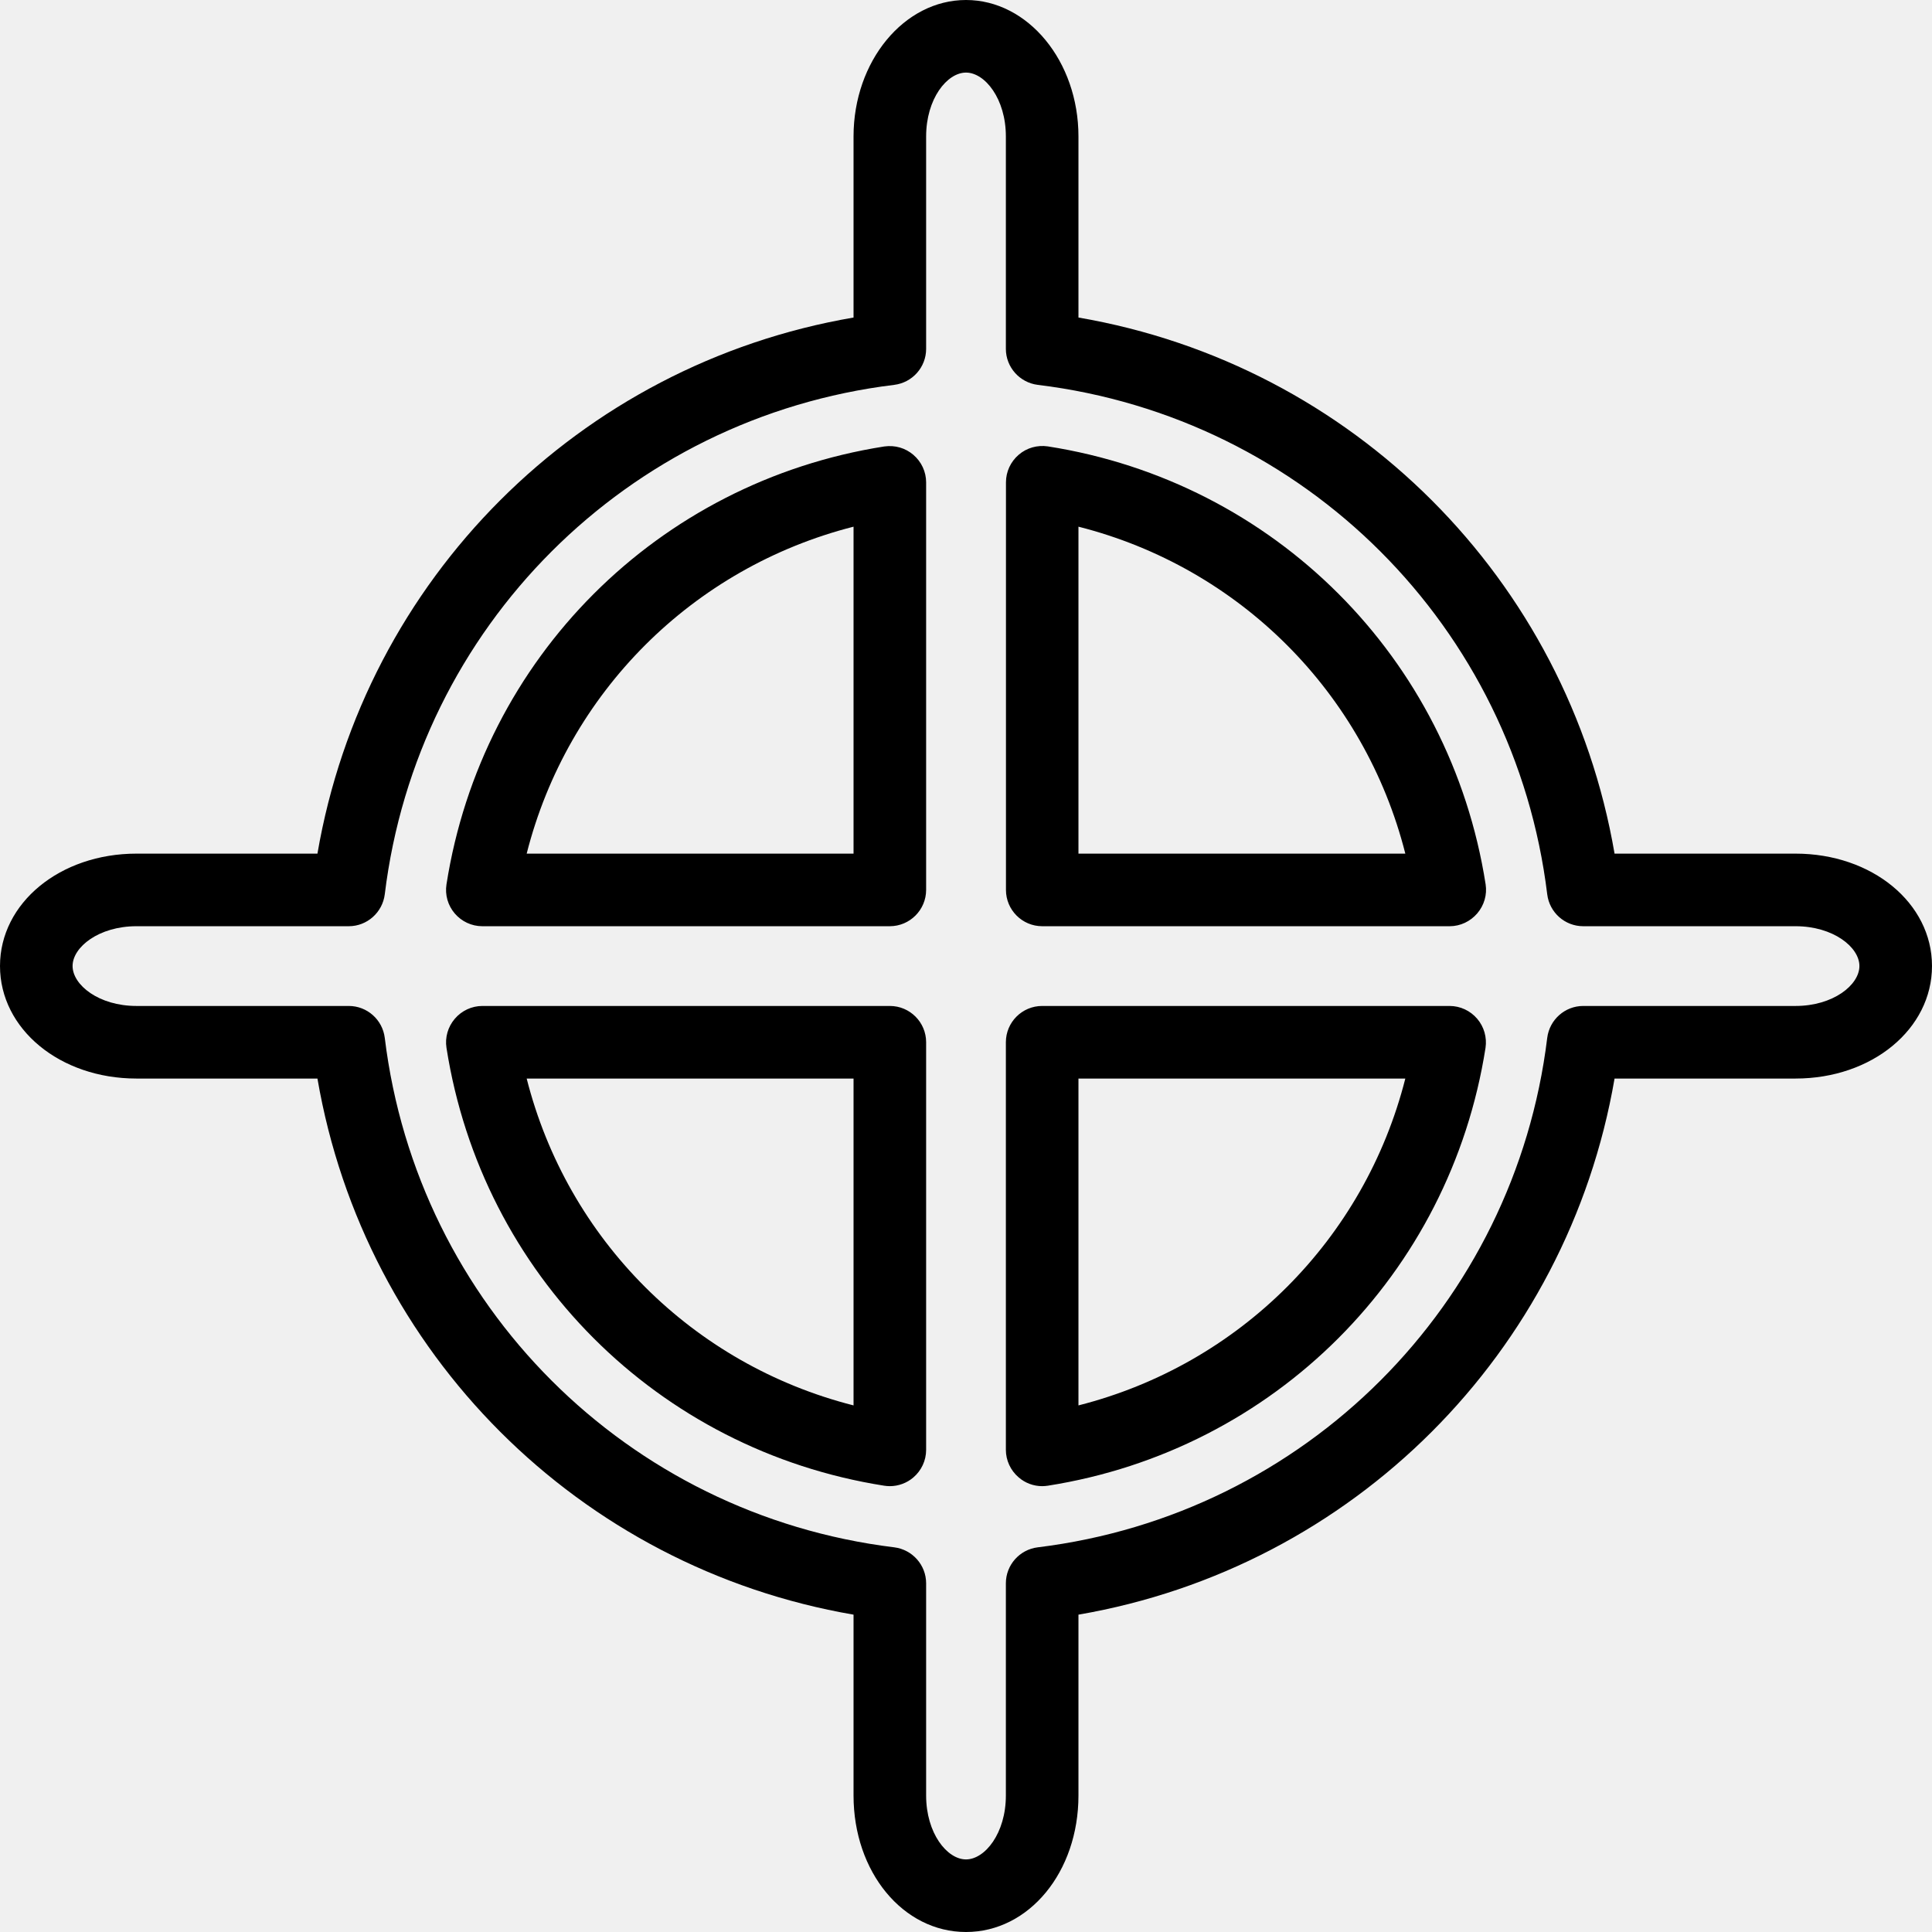
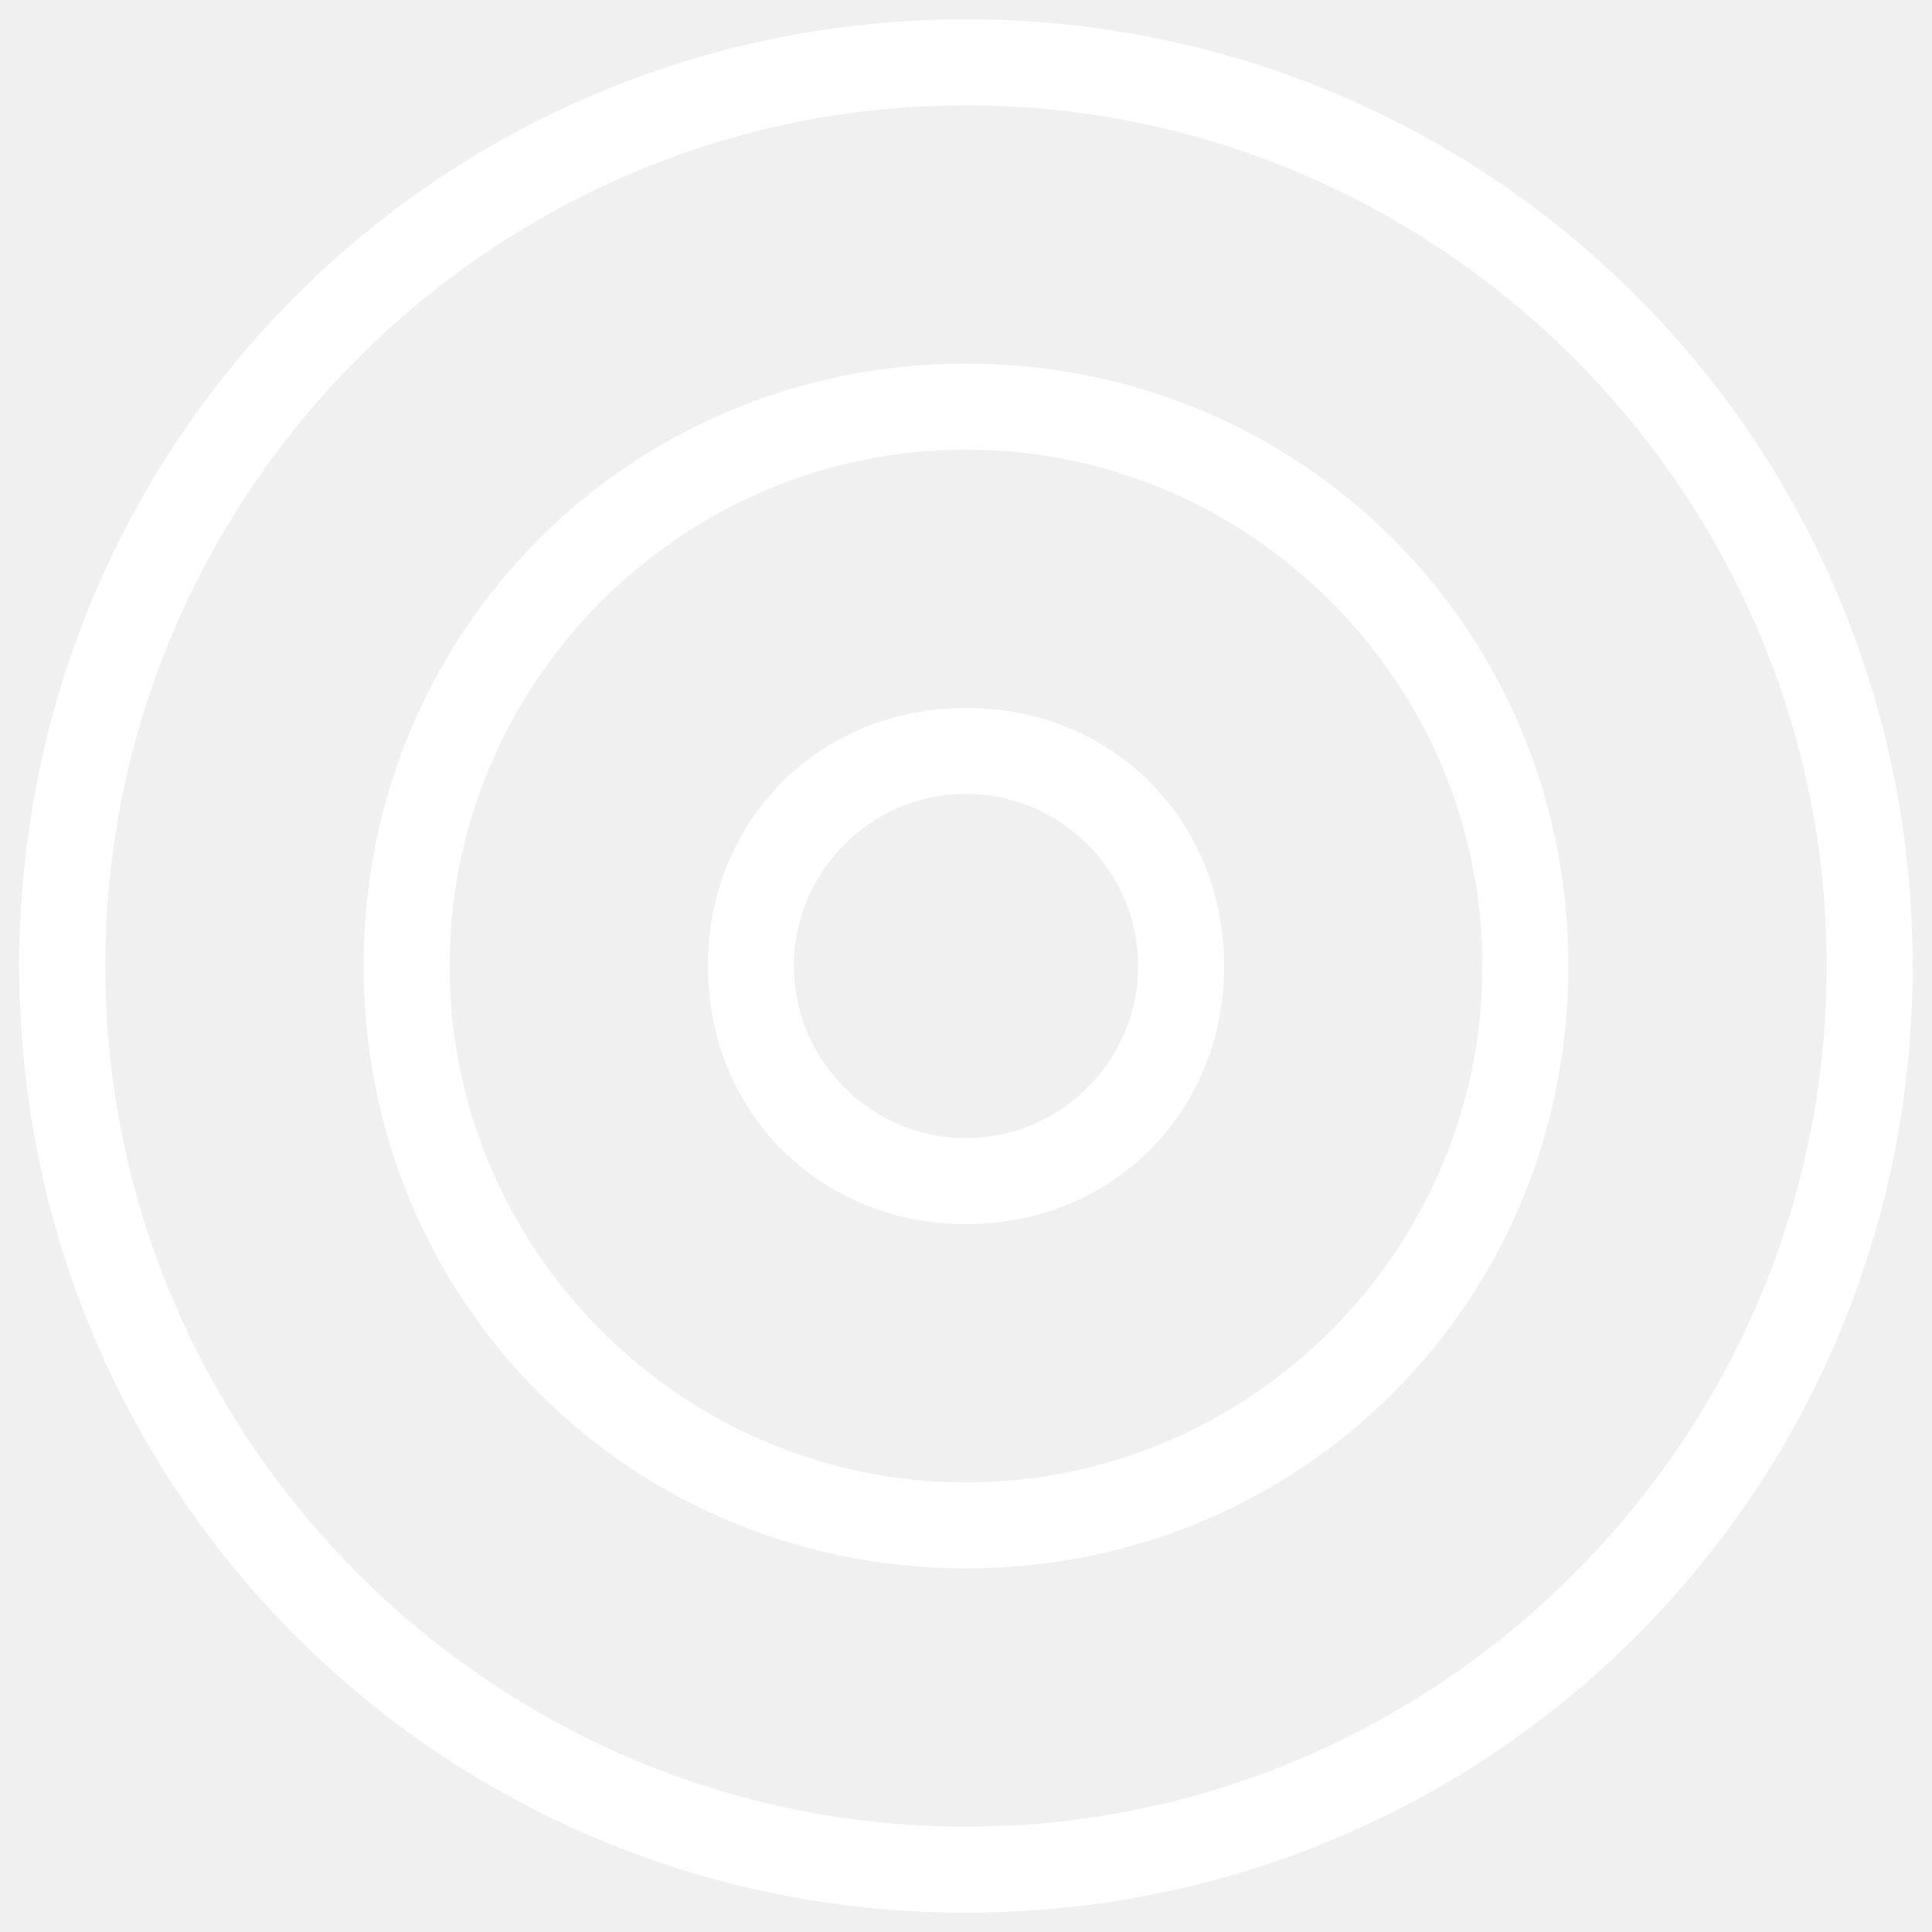
- <svg xmlns="http://www.w3.org/2000/svg" version="1.1" id="Capa_1" x="0px" y="0px" width="612px" height="612px" viewBox="0 0 612 612" style="enable-background:new 0 0 612 612;" xml:space="preserve">
-   <defs id="defs39" />
-   <g id="g4">
-     <path d="M306,612c-19.95,0-35.624-19.003-35.624-43.23v-57.296c-86.949-14.956-154.895-82.901-169.821-169.821H43.23   C19.003,341.652,0,325.979,0,306c0-19.95,19.003-35.595,43.23-35.595h57.325c14.927-86.978,82.873-154.923,169.821-169.821V43.23   C270.376,19.405,286.365,0,306,0s35.623,19.405,35.623,43.23v57.354c86.949,14.927,154.895,82.844,169.822,169.821h57.324   c24.228,0,43.23,15.645,43.23,35.595c0,19.979-19.003,35.652-43.23,35.652h-57.324c-14.956,86.92-82.873,154.865-169.822,169.821   v57.296C341.623,592.997,325.95,612,306,612z M43.23,293.398c-11.941,0-20.237,6.631-20.237,12.602   c0,5.999,8.296,12.659,20.237,12.659h67.257c5.798,0,10.678,4.334,11.396,10.104c10.334,84.623,76.729,151.02,161.382,161.382   c5.741,0.718,10.104,5.598,10.104,11.396v67.229c0,11.941,6.631,20.237,12.63,20.237c5.999,0,12.631-8.296,12.631-20.237v-67.229   c0-5.798,4.334-10.678,10.104-11.396c84.652-10.362,151.049-76.759,161.382-161.382c0.718-5.741,5.598-10.104,11.396-10.104h67.257   c11.941,0,20.237-6.66,20.237-12.659c0-5.971-8.296-12.602-20.237-12.602h-67.257c-5.799,0-10.679-4.334-11.396-10.104   c-10.334-84.681-76.729-151.077-161.382-161.382c-5.741-0.718-10.104-5.598-10.104-11.396V43.23   c0-11.941-6.632-20.237-12.631-20.237c-6,0-12.63,8.296-12.63,20.237v67.286c0,5.798-4.334,10.678-10.104,11.396   c-84.652,10.305-151.048,76.701-161.382,161.382c-0.718,5.741-5.598,10.104-11.396,10.104H43.23L43.23,293.398z M330.142,470.77   c-2.728,0-5.396-0.977-7.464-2.785c-2.555-2.182-4.047-5.367-4.047-8.726V330.142c0-6.345,5.167-11.482,11.481-11.482h129.089   c3.358,0,6.545,1.492,8.727,4.048c2.182,2.555,3.129,5.913,2.641,9.214c-11.224,71.706-66.941,127.424-138.647,138.705   C331.318,470.712,330.716,470.77,330.142,470.77z M341.623,341.652v103.54c50.981-12.946,90.623-52.588,103.541-103.54H341.623z    M281.859,470.77c-0.603,0-1.177-0.058-1.78-0.144c-71.707-11.281-127.423-66.999-138.647-138.705   c-0.517-3.301,0.459-6.659,2.641-9.214c2.182-2.556,5.368-4.048,8.726-4.048h129.088c6.344,0,11.482,5.167,11.482,11.482v129.146   c0,3.358-1.493,6.545-4.047,8.727C287.255,469.793,284.586,470.77,281.859,470.77z M166.836,341.652   c12.917,50.952,52.56,90.594,103.541,103.54v-103.54H166.836z M459.229,293.398H330.142c-6.345,0-11.482-5.167-11.482-11.482   V152.771c0-3.359,1.492-6.545,4.048-8.727c2.525-2.182,5.884-3.129,9.214-2.641c71.735,11.224,127.452,66.941,138.676,138.705   c0.517,3.301-0.459,6.66-2.641,9.215S462.588,293.398,459.229,293.398z M341.623,270.405h103.541   c-12.918-51.01-52.56-90.652-103.541-103.569V270.405z M281.859,293.398H152.771c-3.359,0-6.545-1.493-8.727-4.048   c-2.182-2.555-3.129-5.913-2.612-9.214c11.224-71.706,66.941-127.423,138.647-138.705c3.473-0.488,6.717,0.488,9.243,2.641   c2.555,2.182,4.047,5.368,4.047,8.726v129.088C293.37,288.231,288.203,293.398,281.859,293.398z M166.836,270.405h103.541V166.836   C219.396,179.811,179.753,219.453,166.836,270.405z" id="path2" />
+ <svg xmlns="http://www.w3.org/2000/svg" version="1.1" x="0px" y="0px" viewBox="0 0 1000 1000" enable-background="new 0 0 1000 1000" xml:space="preserve" id="svg46">
+   <defs id="defs50" />
+   <g id="g44" style="fill:#ffffff">
+     <g id="g12" style="fill:#ffffff">
+       <g id="g10" style="fill:#ffffff">
+         <path d="M500,366.4c-75.7,0-133.6,57.9-133.6,133.6c0,75.7,57.9,133.6,133.6,133.6c75.7,0,133.6-57.9,133.6-133.6C633.6,424.3,575.7,366.4,500,366.4z M500,589.1c-49,0-89.1-40.1-89.1-89.1c0-49,40.1-89.1,89.1-89.1c49,0,89.1,40.1,89.1,89.1C589.1,549,549,589.1,500,589.1z" id="path4" style="fill:#ffffff" />
+         <path d="M500,188.2c-173.7,0-311.8,138.1-311.8,311.8c0,173.7,138.1,311.8,311.8,311.8c173.7,0,311.8-138.1,311.8-311.8C811.8,326.3,673.7,188.2,500,188.2z M500,767.3C353,767.3,232.7,647,232.7,500c0-147,120.3-267.3,267.3-267.3c147,0,267.3,120.3,267.3,267.3C767.3,647,647,767.3,500,767.3z" id="path6" style="fill:#ffffff" />
+         <path d="M500,10C228.3,10,10,228.3,10,500c0,271.7,218.3,490,490,490c271.7,0,490-218.3,490-490C990,228.3,771.7,10,500,10z M500,945.5C255,945.5,54.5,745,54.5,500C54.5,255,255,54.5,500,54.5C745,54.5,945.5,255,945.5,500C945.5,745,745,945.5,500,945.5z" id="path8" style="fill:#ffffff" />
+       </g>
+     </g>
+     <g id="g14" style="fill:#ffffff" />
+     <g id="g16" style="fill:#ffffff" />
+     <g id="g18" style="fill:#ffffff" />
+     <g id="g20" style="fill:#ffffff" />
+     <g id="g22" style="fill:#ffffff" />
+     <g id="g24" style="fill:#ffffff" />
+     <g id="g26" style="fill:#ffffff" />
+     <g id="g28" style="fill:#ffffff" />
+     <g id="g30" style="fill:#ffffff" />
+     <g id="g32" style="fill:#ffffff" />
+     <g id="g34" style="fill:#ffffff" />
+     <g id="g36" style="fill:#ffffff" />
+     <g id="g38" style="fill:#ffffff" />
+     <g id="g40" style="fill:#ffffff" />
+     <g id="g42" style="fill:#ffffff" />
  </g>
-   <g id="g6">
- </g>
-   <g id="g8">
- </g>
-   <g id="g10">
- </g>
-   <g id="g12">
- </g>
-   <g id="g14">
- </g>
-   <g id="g16">
- </g>
-   <g id="g18">
- </g>
-   <g id="g20">
- </g>
-   <g id="g22">
- </g>
-   <g id="g24">
- </g>
-   <g id="g26">
- </g>
-   <g id="g28">
- </g>
-   <g id="g30">
- </g>
-   <g id="g32">
- </g>
-   <g id="g34">
- </g>
</svg>
